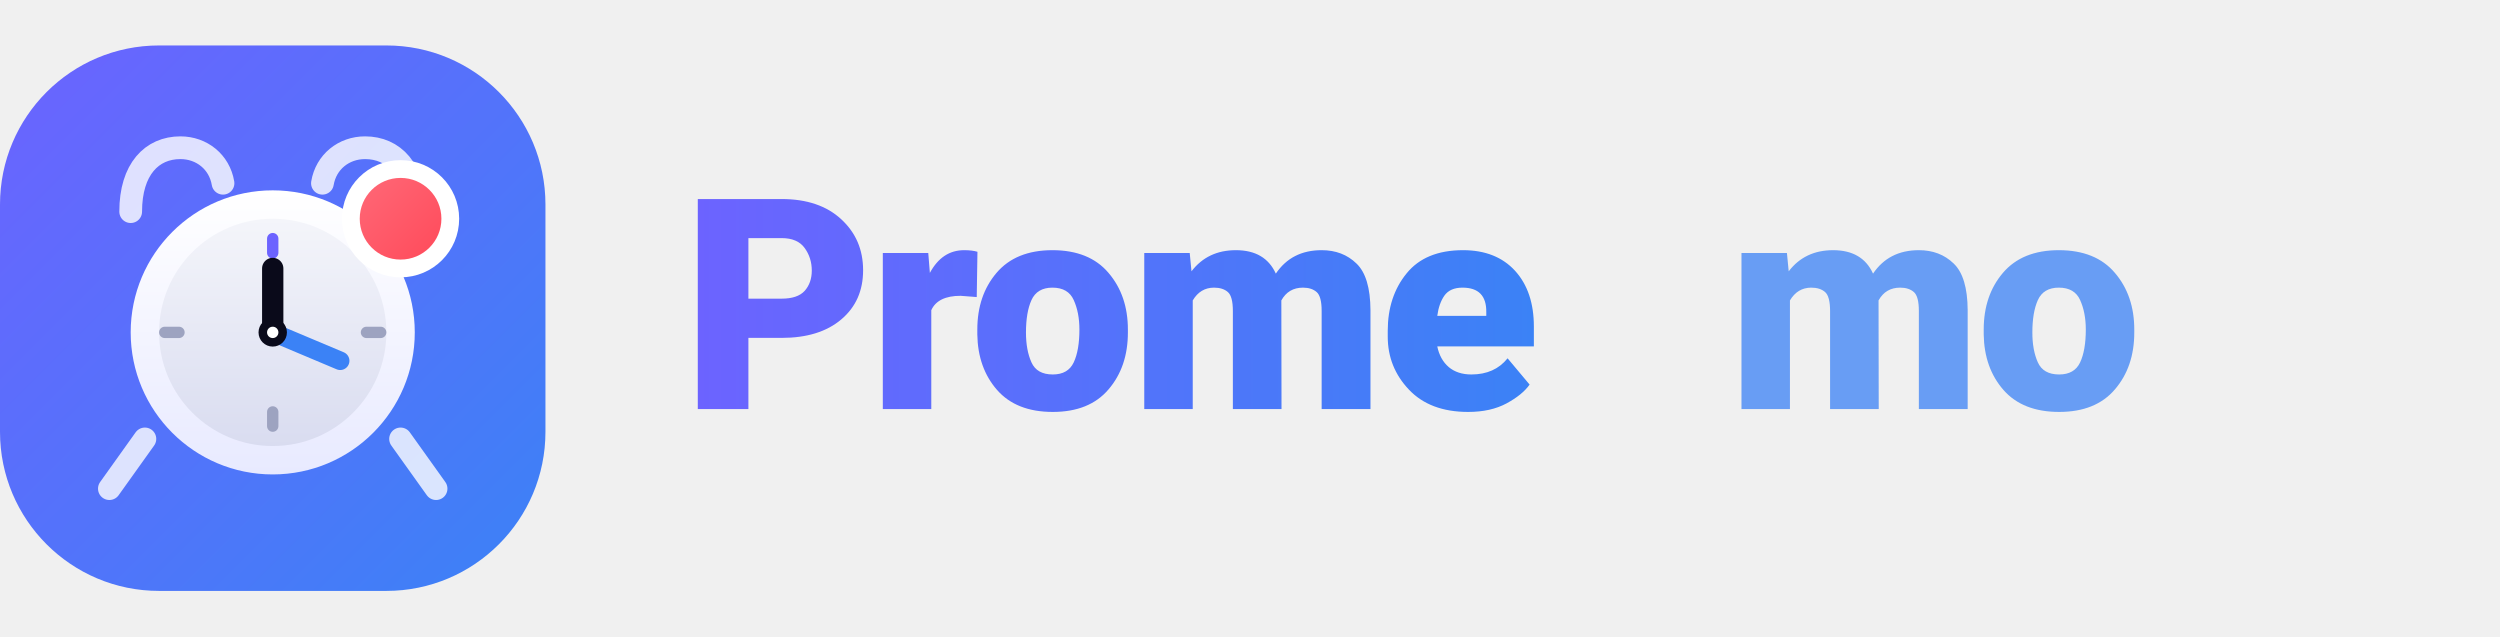
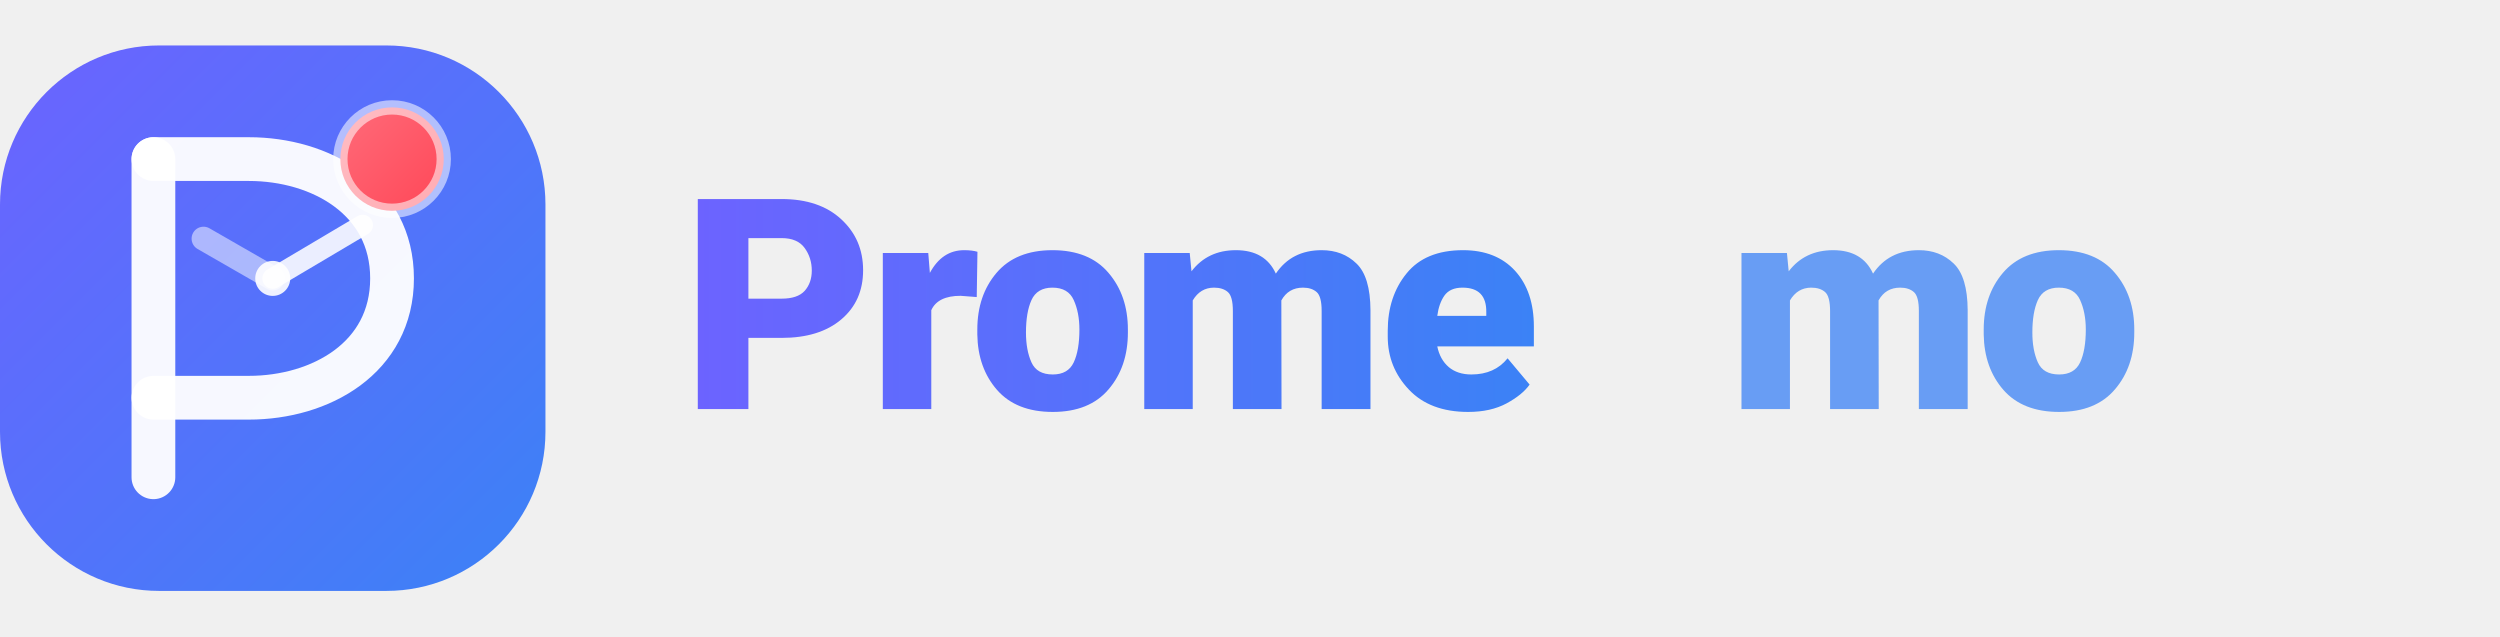
<svg xmlns="http://www.w3.org/2000/svg" viewBox="0 0 220 56" fill="none">
  <defs>
    <linearGradient id="lh-tile" x1="0" y1="0" x2="1" y2="1">
      <stop offset="0" stop-color="#6C63FF" />
      <stop offset="1" stop-color="#3B82F6" />
    </linearGradient>
-     <linearGradient id="lh-body" x1="0" y1="0" x2="0" y2="1">
-       <stop offset="0" stop-color="#FFFFFF" />
-       <stop offset="1" stop-color="#E8EAFF" />
-     </linearGradient>
-     <linearGradient id="lh-face" x1="0" y1="0" x2="0" y2="1">
-       <stop offset="0" stop-color="#F4F5FA" />
-       <stop offset="1" stop-color="#D9DCF0" />
-     </linearGradient>
-     <linearGradient id="lh-dot" x1="0" y1="0" x2="1" y2="1">
+     <linearGradient id="lh-nd" x1="0" y1="0" x2="1" y2="1">
      <stop offset="0" stop-color="#FF6B7A" />
      <stop offset="1" stop-color="#FF4757" />
    </linearGradient>
    <linearGradient id="lh-word" x1="0" y1="0" x2="1" y2="0">
      <stop offset="0" stop-color="#6C63FF" />
      <stop offset="1" stop-color="#3B82F6" />
    </linearGradient>
  </defs>
  <rect x="0" y="4" width="48" height="48" rx="14" fill="url(#lh-tile)" />
-   <g transform="translate(4, 8) scale(0.625)">
-     <path d="M12 17 C12 11,15 8,19 8 C22 8,24.5 10,25 13" stroke="rgba(255,255,255,0.8)" stroke-width="3.2" stroke-linecap="round" fill="none" />
-     <path d="M52 17 C52 11,49 8,45 8 C42 8,39.5 10,39 13" stroke="rgba(255,255,255,0.8)" stroke-width="3.2" stroke-linecap="round" fill="none" />
-     <path d="M14 49 L9 56" stroke="rgba(255,255,255,0.8)" stroke-width="3.2" stroke-linecap="round" />
-     <path d="M50 49 L55 56" stroke="rgba(255,255,255,0.8)" stroke-width="3.2" stroke-linecap="round" />
-     <circle cx="32" cy="34" r="20" fill="url(#lh-body)" />
-     <circle cx="32" cy="34" r="16" fill="url(#lh-face)" />
-     <rect x="31.2" y="20" width="1.6" height="3.6" rx="0.8" fill="#6C63FF" />
-     <rect x="44.4" y="33.2" width="3.6" height="1.6" rx="0.8" fill="#9DA3C0" />
-     <rect x="31.2" y="44.4" width="1.6" height="3.6" rx="0.8" fill="#9DA3C0" />
-     <rect x="16" y="33.2" width="3.6" height="1.6" rx="0.8" fill="#9DA3C0" />
-     <path d="M32 34 L32 25" stroke="#0A0A1A" stroke-width="3" stroke-linecap="round" />
-     <path d="M32 34 L41.5 38" stroke="#3B82F6" stroke-width="2.6" stroke-linecap="round" />
-     <circle cx="32" cy="34" r="2" fill="#0A0A1A" />
-     <circle cx="32" cy="34" r="0.8" fill="#FFFFFF" />
-     <circle cx="50" cy="18" r="7" fill="url(#lh-dot)" stroke="#FFFFFF" stroke-width="2.5" />
+   <g transform="translate(1.6, 5.6) scale(0.7)">
+     <path d="M17 52 L17 12" stroke="rgba(255,255,255,0.95)" stroke-width="5.5" stroke-linecap="round" />
+     <path d="M17 12 L29 12 C38 12 47 17 47 27 C47 37 38 42 29 42 L17 42" stroke="rgba(255,255,255,0.95)" stroke-width="5.5" stroke-linecap="round" stroke-linejoin="round" />
+     <line x1="32" y1="27" x2="23.3" y2="22" stroke="rgba(255,255,255,0.5)" stroke-width="3" stroke-linecap="round" />
+     <line x1="32" y1="27" x2="43.3" y2="20.3" stroke="rgba(255,255,255,0.88)" stroke-width="2.6" stroke-linecap="round" />
+     <circle cx="32" cy="27" r="2.2" fill="rgba(255,255,255,0.9)" />
+     <circle cx="47" cy="12" r="6.5" fill="url(#lh-nd)" stroke="rgba(255,255,255,0.55)" stroke-width="1.8" />
  </g>
  <text x="60" y="36" font-family="-apple-system, BlinkMacSystemFont, 'Segoe UI', Roboto, sans-serif" font-size="26" font-weight="800" letter-spacing="-0.5" fill="url(#lh-word)">Prome</text>
  <text x="152" y="36" font-family="-apple-system, BlinkMacSystemFont, 'Segoe UI', Roboto, sans-serif" font-size="26" font-weight="800" letter-spacing="-0.5" fill="#3B82F6" opacity="0.75">mo</text>
</svg>
